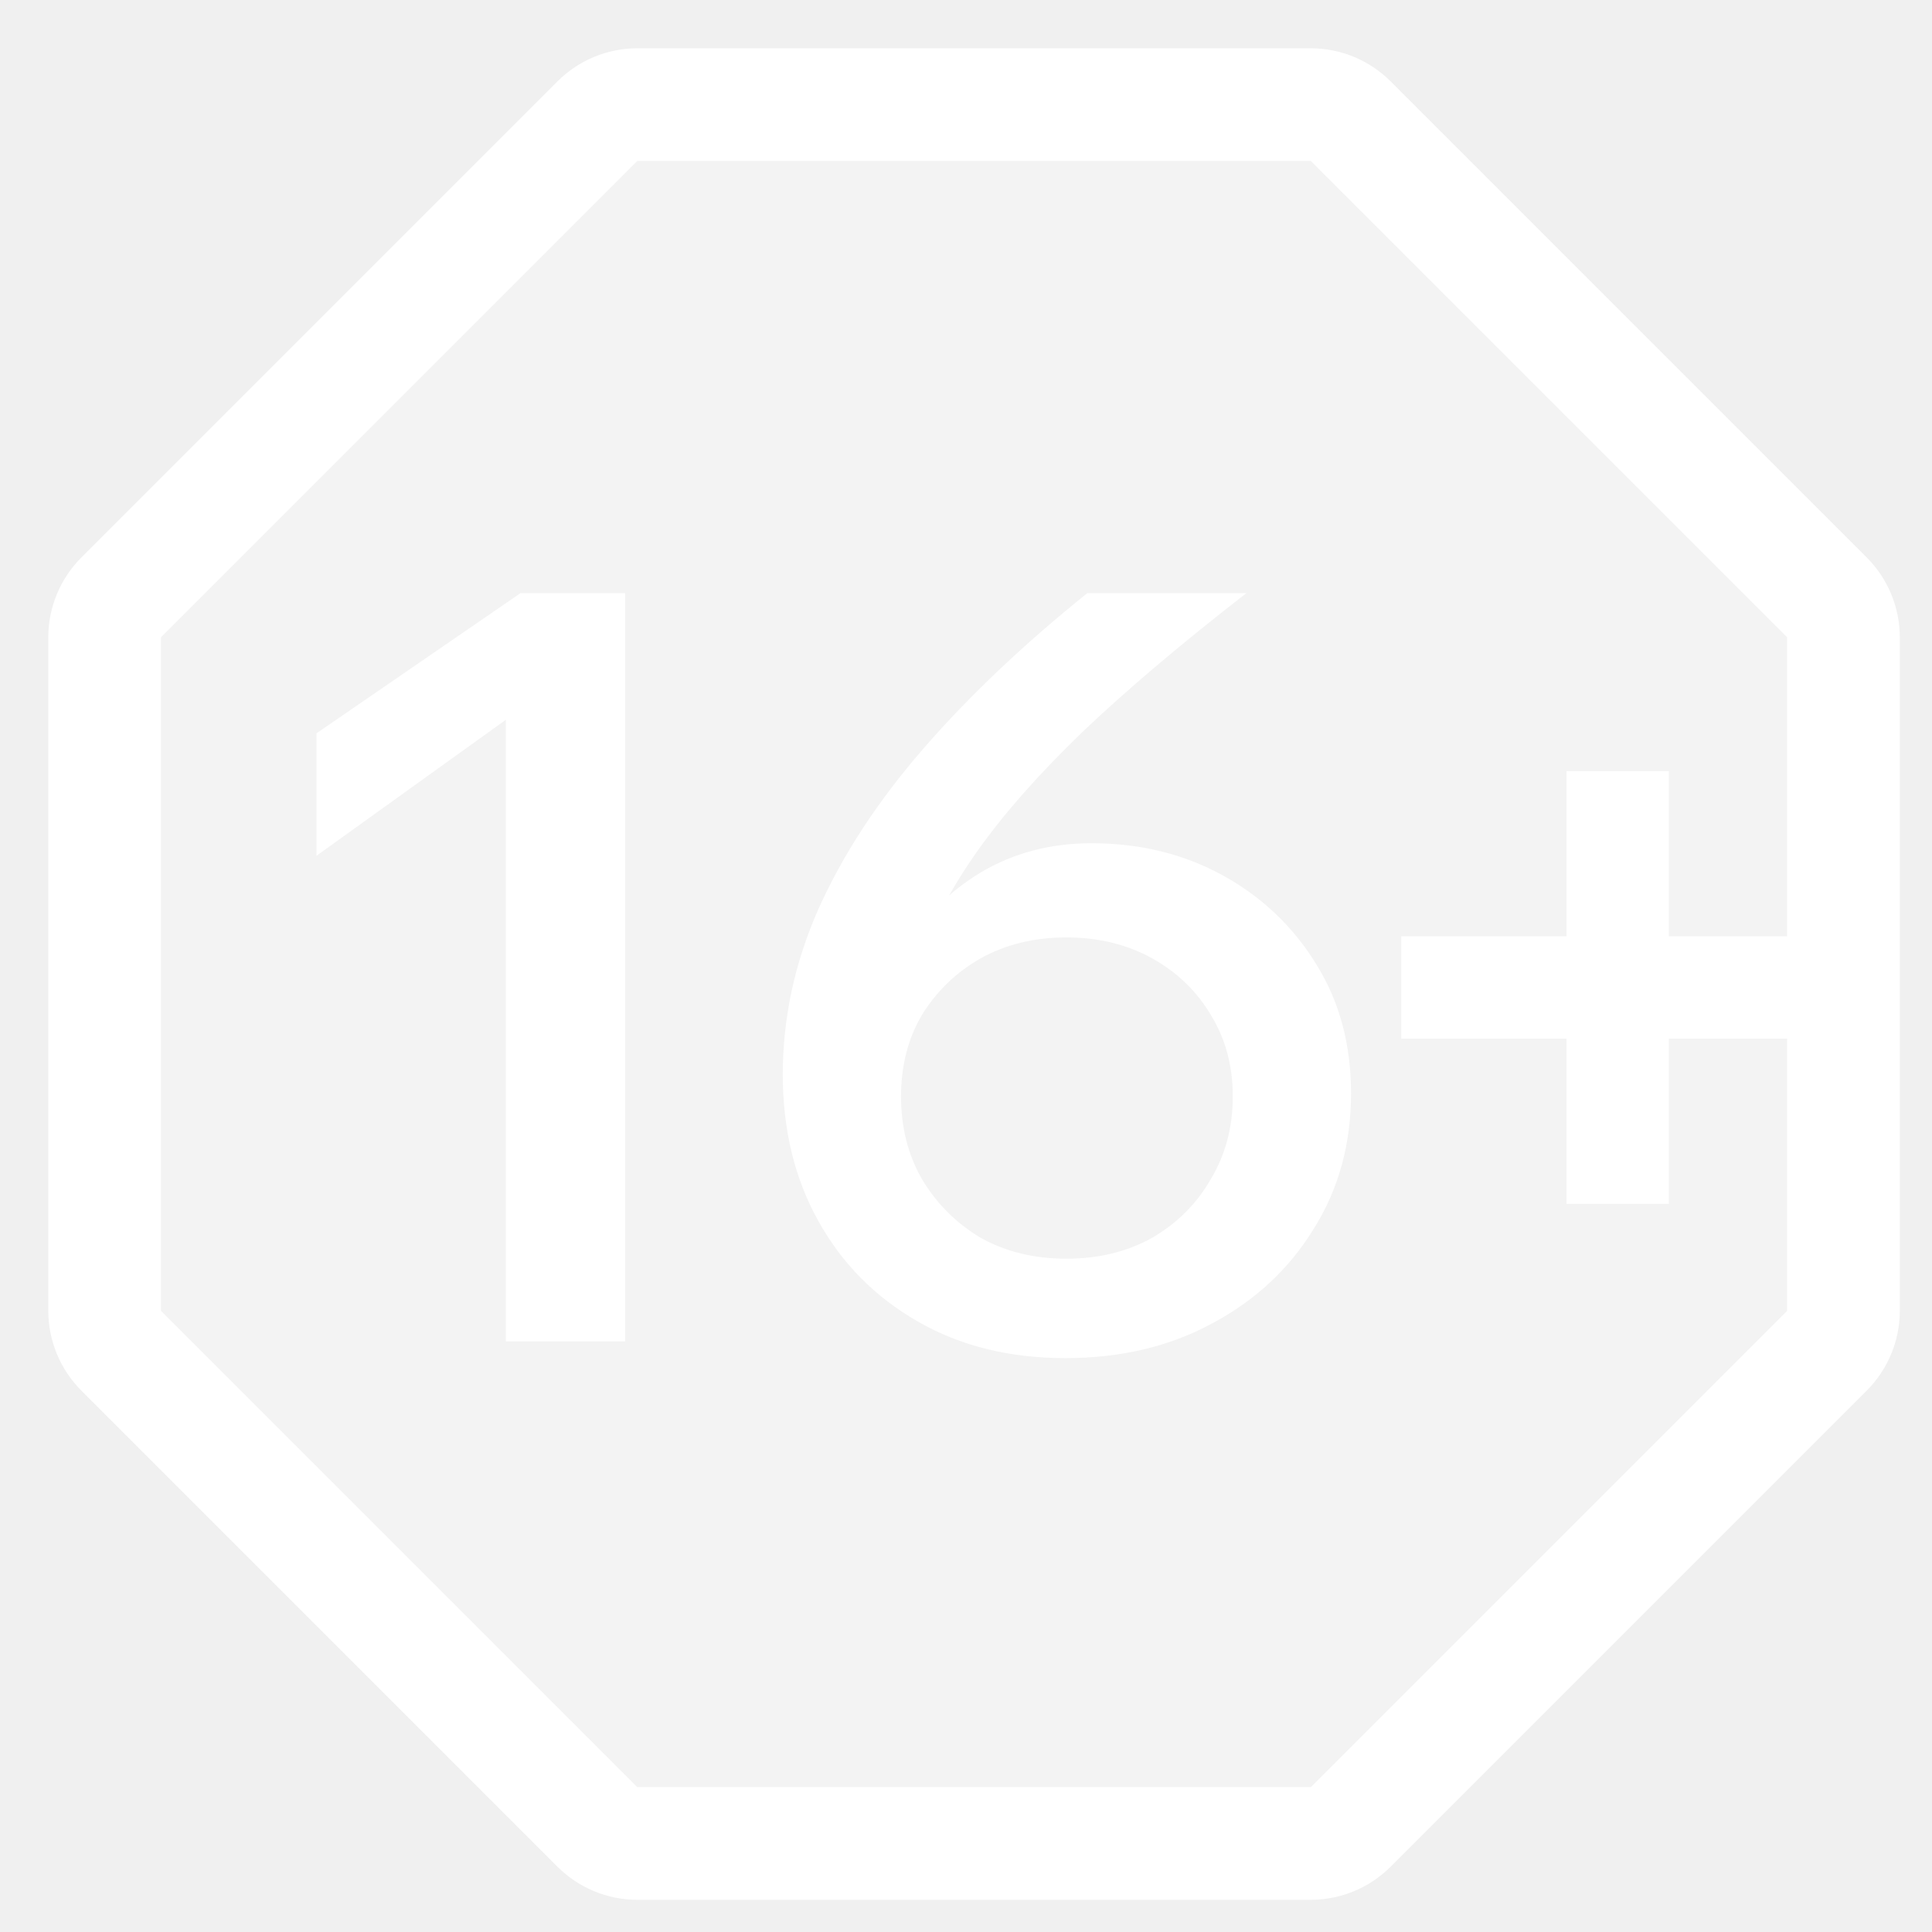
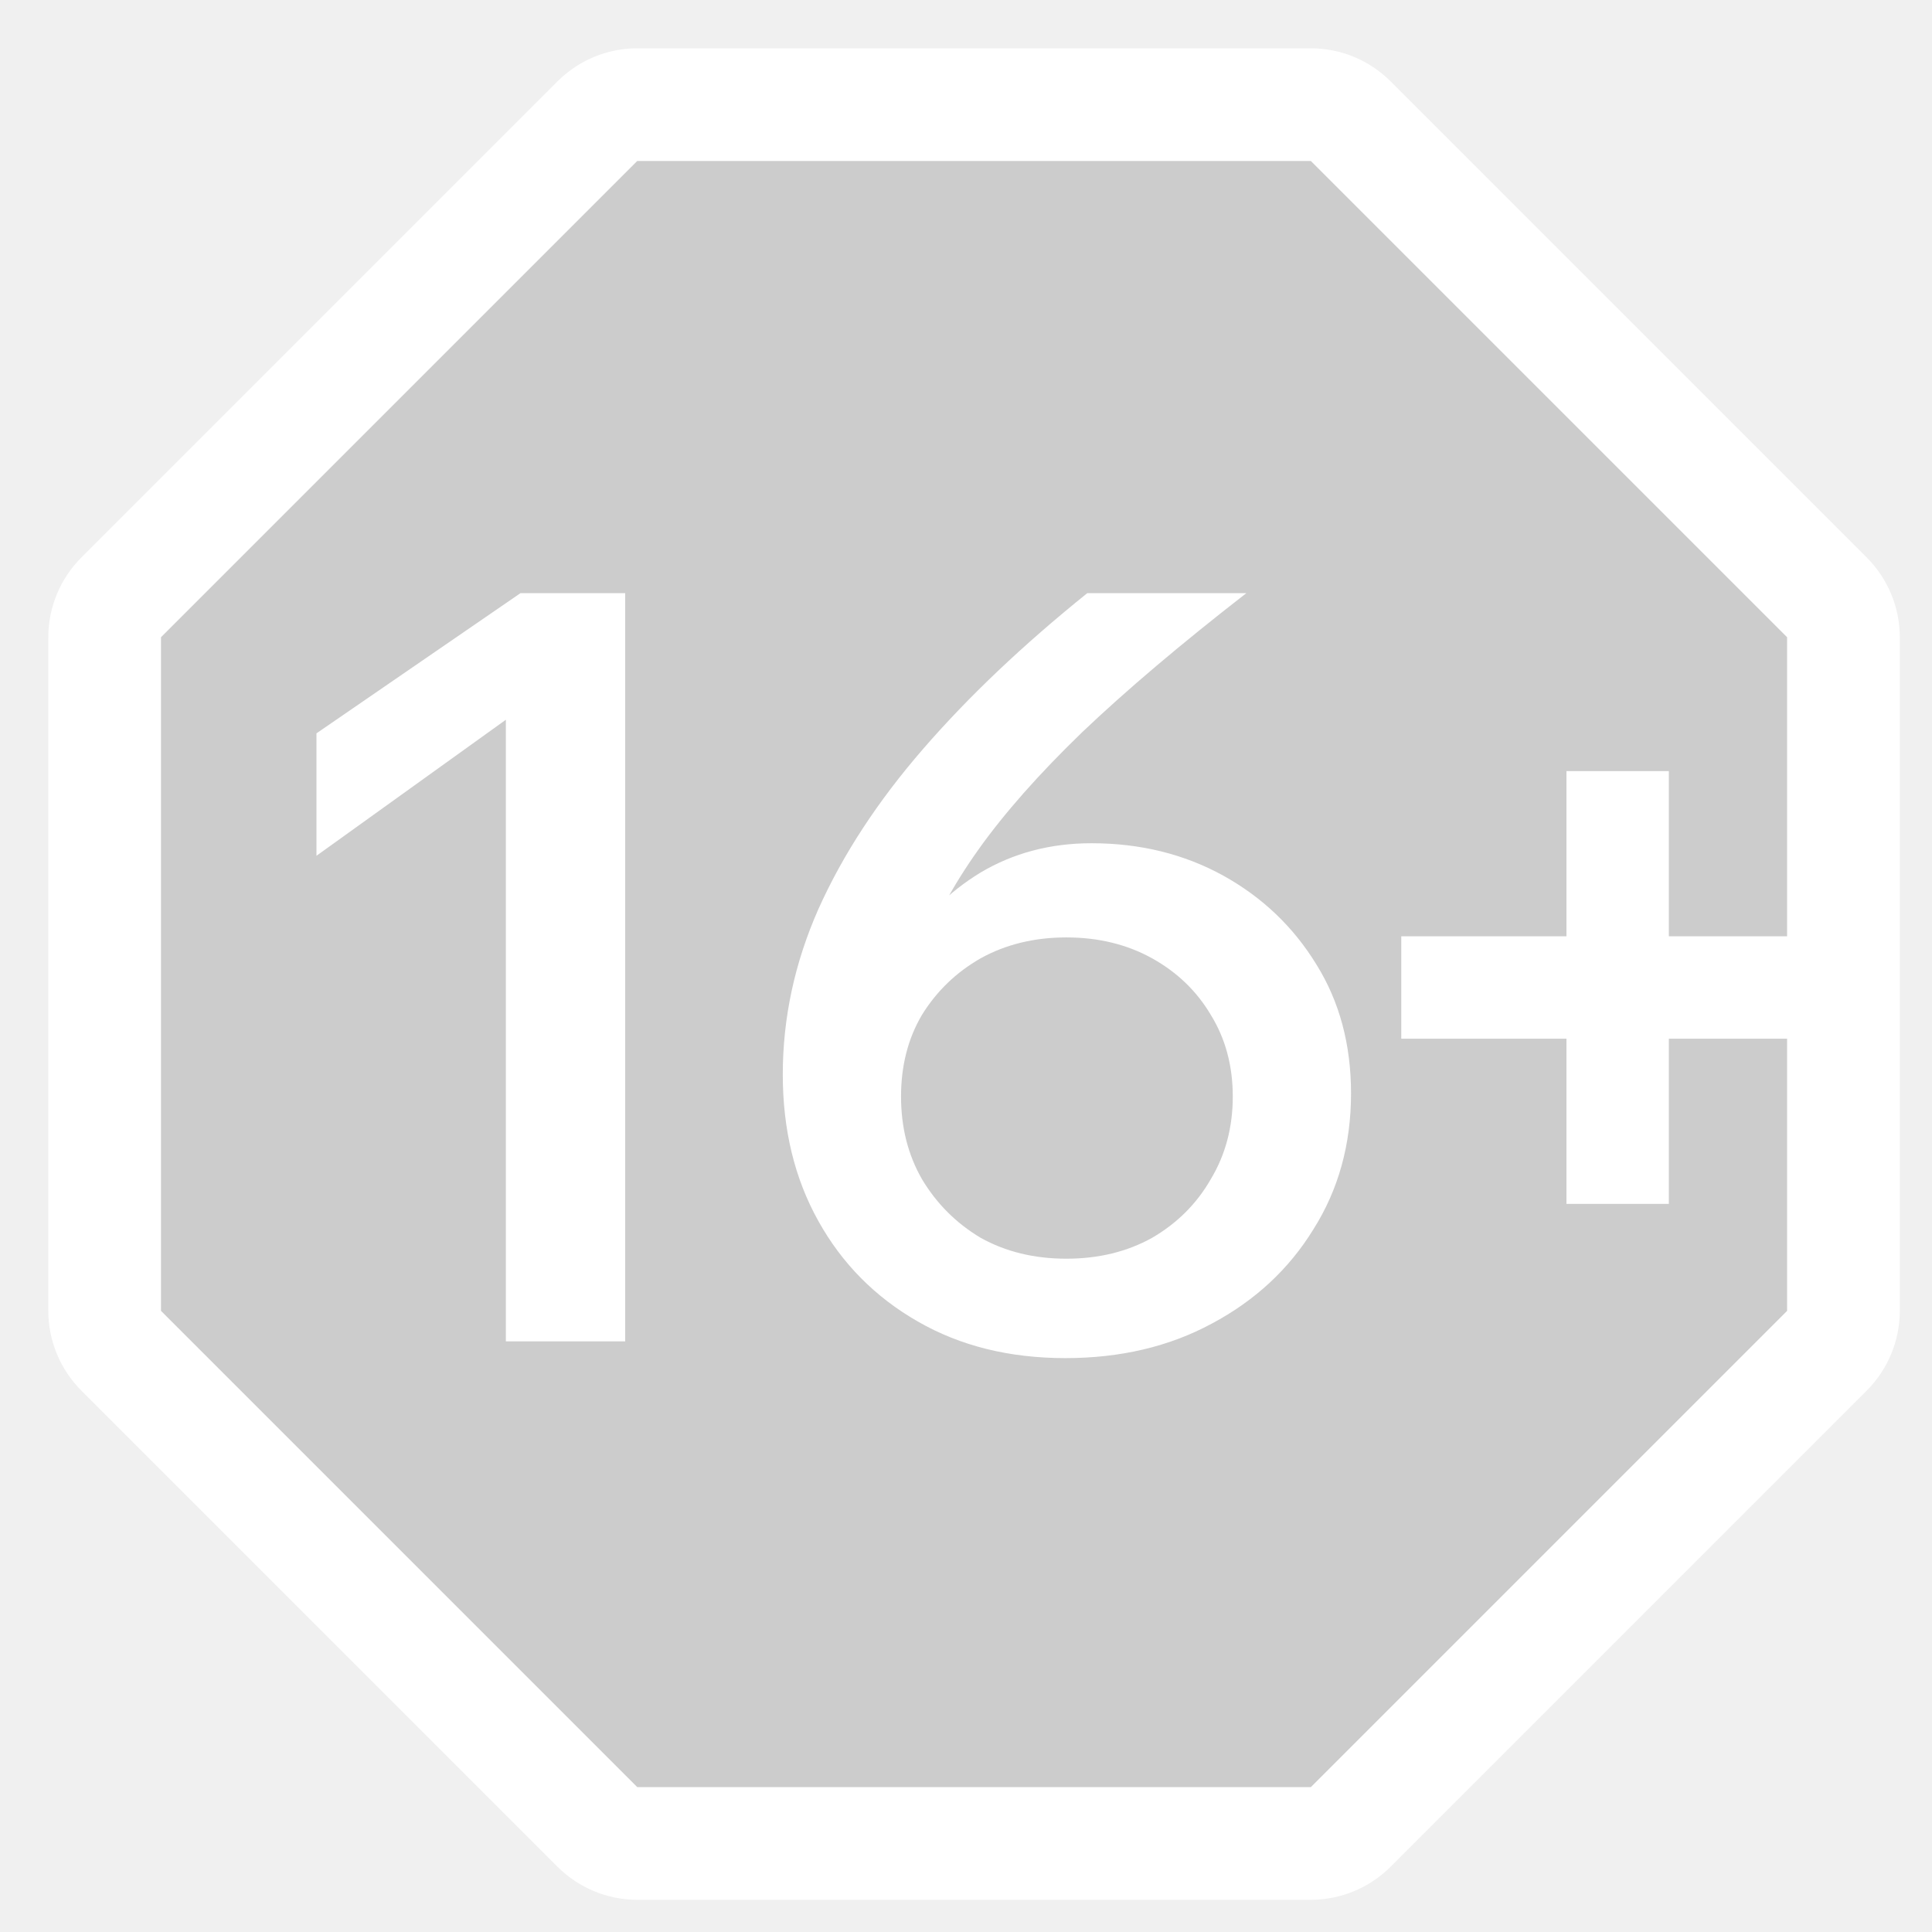
<svg xmlns="http://www.w3.org/2000/svg" width="24" height="24" viewBox="0 0 24 24" fill="none">
-   <path d="M7.916 1.3C7.731 1.3 7.553 1.374 7.421 1.505L1.505 7.421C1.374 7.553 1.3 7.731 1.3 7.916V16.284C1.3 16.469 1.374 16.647 1.505 16.779L7.421 22.695C7.553 22.826 7.731 22.9 7.916 22.9H16.284C16.469 22.9 16.647 22.826 16.779 22.695L22.695 16.779C22.826 16.647 22.9 16.469 22.9 16.284V7.916C22.9 7.731 22.826 7.553 22.695 7.421L16.779 1.505C16.647 1.374 16.469 1.3 16.284 1.3L7.916 1.3Z" fill="white" fill-opacity="0.2" stroke="white" stroke-width="1.4" stroke-linejoin="round" />
+   <path d="M7.916 1.3C7.731 1.3 7.553 1.374 7.421 1.505L1.505 7.421C1.374 7.553 1.3 7.731 1.3 7.916V16.284C1.3 16.469 1.374 16.647 1.505 16.779L7.421 22.695C7.553 22.826 7.731 22.9 7.916 22.9H16.284C16.469 22.9 16.647 22.826 16.779 22.695L22.695 16.779C22.826 16.647 22.9 16.469 22.9 16.284V7.916C22.9 7.731 22.826 7.553 22.695 7.421L16.779 1.505C16.647 1.374 16.469 1.3 16.284 1.3L7.916 1.3Z" fill="black" fill-opacity="0.15" stroke="white" stroke-width="1.4" stroke-linejoin="round" />
  <path d="M22.783 12.903H17.407V11.631H22.783V12.903ZM20.731 14.955H19.459V9.579H20.731V14.955Z" fill="white" />
  <path d="M6.466 7.368H7.766V16.663H6.284V8.941L3.931 10.631V9.11L6.466 7.368ZM13.234 16.871C12.54 16.871 11.929 16.72 11.401 16.416C10.872 16.113 10.46 15.697 10.166 15.168C9.871 14.64 9.724 14.033 9.724 13.348C9.724 12.646 9.871 11.962 10.166 11.294C10.469 10.618 10.902 9.955 11.466 9.305C12.029 8.655 12.709 8.01 13.507 7.368H15.483C14.668 8.001 13.988 8.577 13.442 9.097C12.904 9.617 12.475 10.103 12.155 10.553C11.834 11.004 11.596 11.446 11.44 11.879L11.232 11.788C11.466 11.398 11.782 11.082 12.181 10.839C12.588 10.597 13.047 10.475 13.559 10.475C14.165 10.475 14.711 10.61 15.197 10.878C15.682 11.147 16.068 11.515 16.354 11.983C16.64 12.443 16.783 12.976 16.783 13.582C16.783 14.215 16.627 14.778 16.315 15.272C16.011 15.766 15.591 16.156 15.054 16.442C14.525 16.728 13.918 16.871 13.234 16.871ZM13.247 15.636C13.645 15.636 14.001 15.55 14.313 15.376C14.625 15.194 14.867 14.952 15.041 14.648C15.223 14.345 15.314 14.003 15.314 13.621C15.314 13.24 15.223 12.902 15.041 12.607C14.867 12.313 14.625 12.079 14.313 11.905C14.001 11.732 13.645 11.645 13.247 11.645C12.848 11.645 12.493 11.732 12.181 11.905C11.877 12.079 11.635 12.313 11.453 12.607C11.279 12.902 11.193 13.24 11.193 13.621C11.193 14.003 11.279 14.345 11.453 14.648C11.635 14.952 11.877 15.194 12.181 15.376C12.493 15.55 12.848 15.636 13.247 15.636Z" fill="white" />
</svg>
